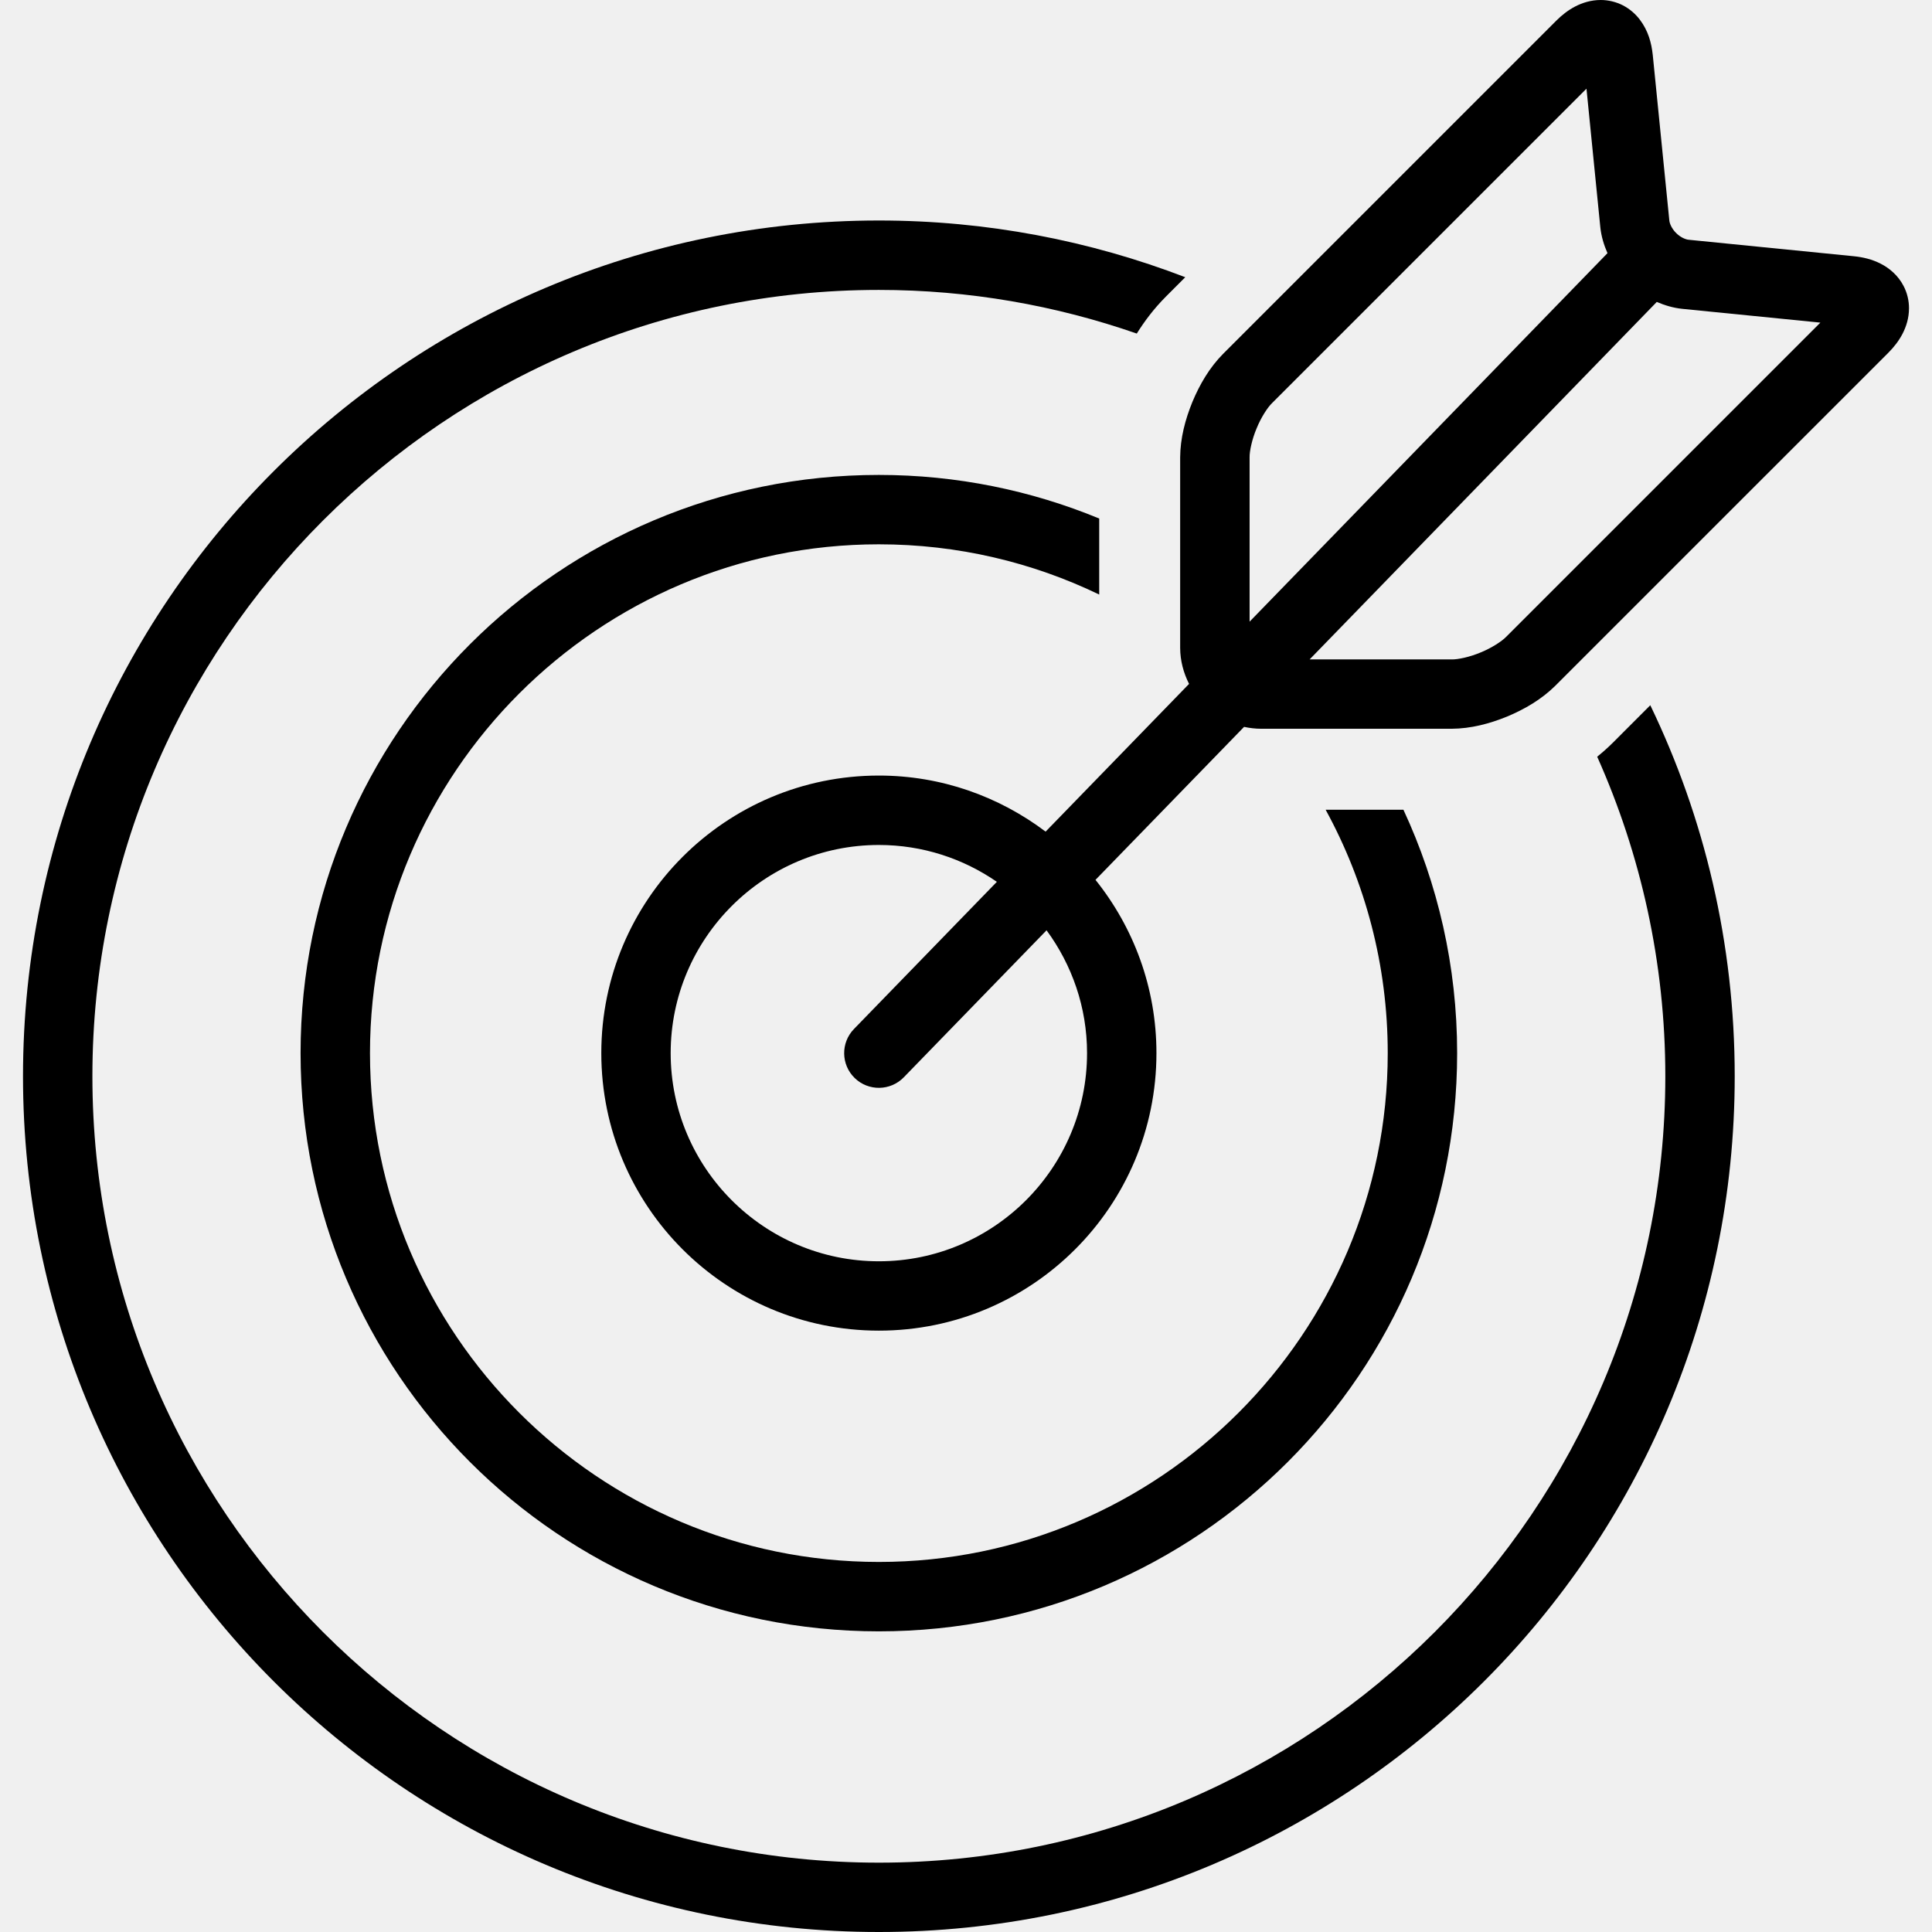
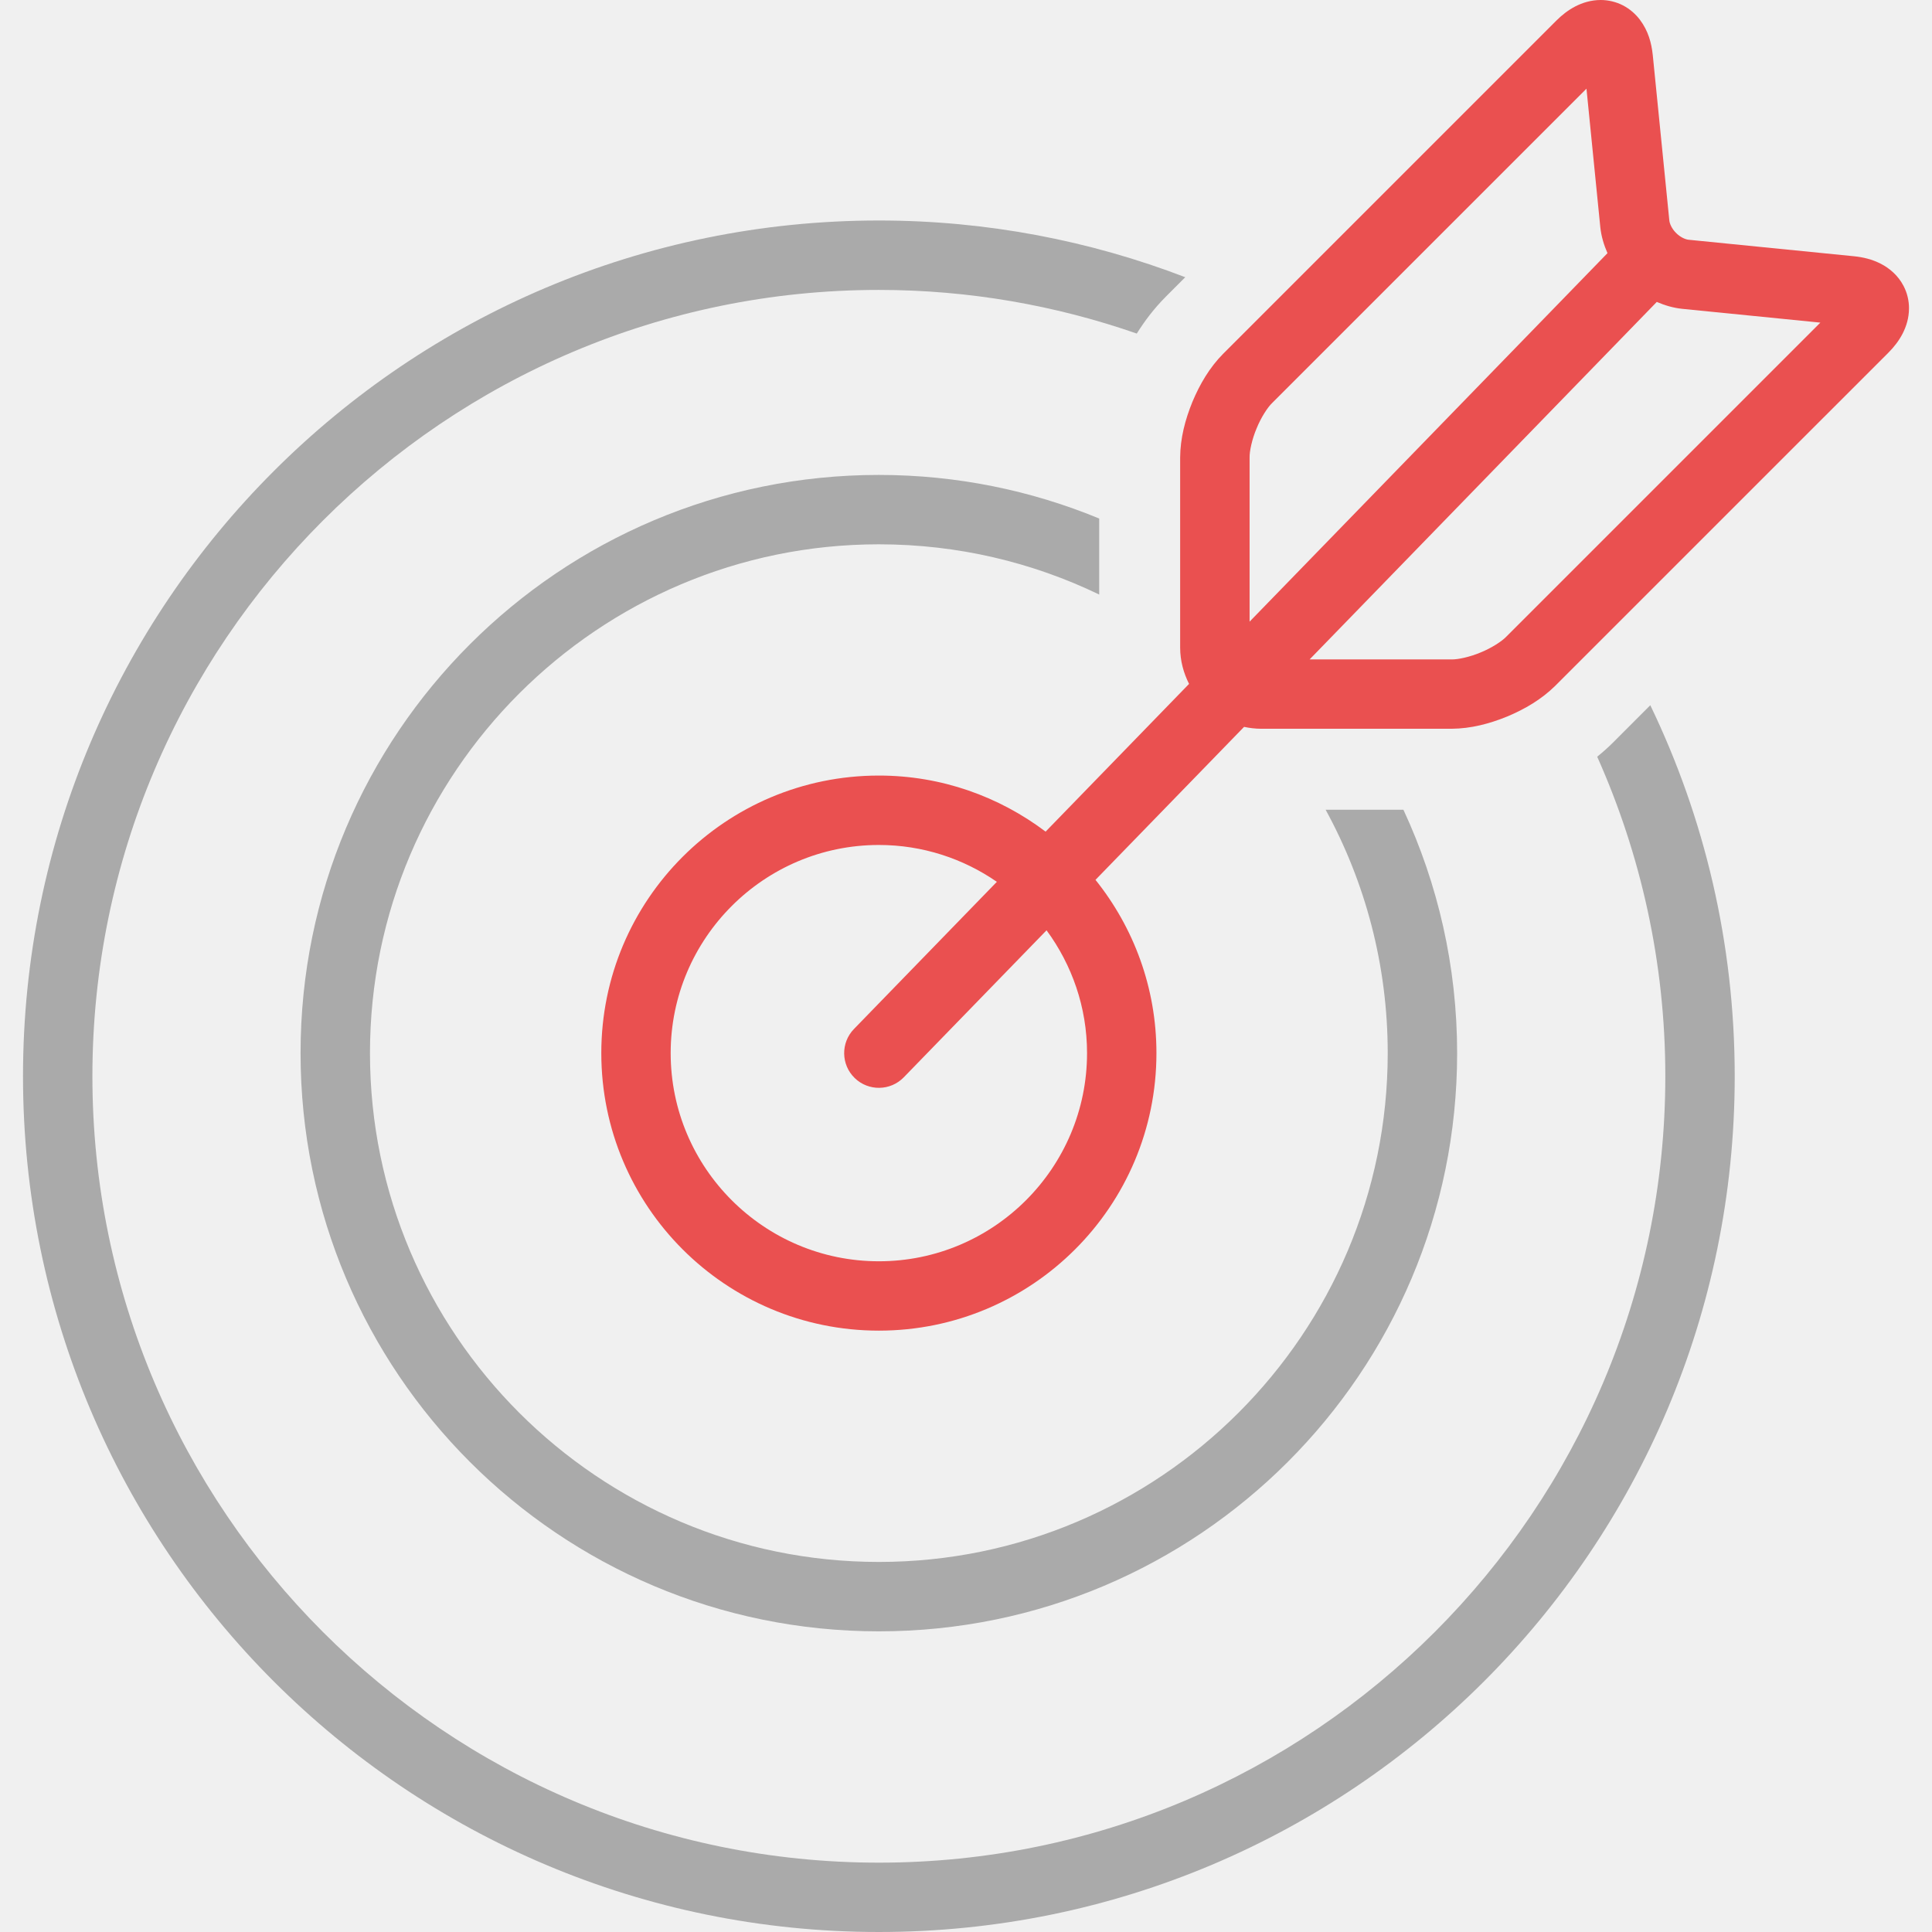
- <svg xmlns="http://www.w3.org/2000/svg" version="1.1" id="Capa_1" x="0px" y="0px" viewBox="0 0 511.999 511.999" style="enable-background:new 0 0 511.999 511.999;" xml:space="preserve">
-   <g>
-     <g>
-       <path d="M437.345,186.893l-10.042,10.049c-1.353,1.341-2.695,2.512-4.031,3.591c11.561,25.895,18.054,54.54,18.054,84.685    c0,114.916-93.496,208.405-208.417,208.405c-114.928,0-208.423-93.489-208.423-208.405c0-114.904,93.496-208.386,208.423-208.386    c23.938,0,46.918,4.11,68.35,11.566v-0.007c2.042-3.244,4.426-6.475,7.689-9.762l5.158-5.165    c-25.219-9.676-52.577-15.03-81.191-15.03C107.665,58.442,6.097,159.979,6.097,285.211c0,125.251,101.568,226.788,226.813,226.788    c125.263,0,226.807-101.538,226.807-226.788C459.716,249.993,451.687,216.635,437.345,186.893z" />
-     </g>
+ <svg xmlns="http://www.w3.org/2000/svg" width="512" height="512" viewBox="0 0 512 512" fill="none">
+   <g clip-path="url(#clip0_220_737)">
+     <path d="M437.346 186.893L427.304 196.942C425.951 198.283 424.609 199.454 423.273 200.533C434.834 226.428 441.327 255.073 441.327 285.218C441.327 400.134 347.831 493.623 232.91 493.623C117.982 493.623 24.487 400.134 24.487 285.218C24.487 170.314 117.983 76.832 232.91 76.832C256.848 76.832 279.828 80.942 301.26 88.398V88.391C303.302 85.147 305.686 81.916 308.949 78.629L314.107 73.464C288.888 63.788 261.53 58.434 232.916 58.434C107.666 58.442 6.098 159.979 6.098 285.211C6.098 410.462 107.666 511.999 232.911 511.999C358.174 511.999 459.718 410.461 459.718 285.211C459.717 249.993 451.688 216.635 437.346 186.893Z" fill="#AAAAAA" />
+     <path d="M371.919 214.587H351.304C361.791 233.763 367.761 255.738 367.761 279.084C367.761 353.44 307.264 413.931 232.907 413.931C158.545 413.931 98.048 353.439 98.048 279.084C98.047 204.738 158.544 144.248 232.907 144.248C253.809 144.248 273.625 149.028 291.3 157.559V137.414C273.3 129.988 253.583 125.86 232.907 125.86C148.265 125.86 79.652 194.467 79.652 279.085C79.652 363.703 148.264 432.322 232.907 432.322C317.531 432.322 386.156 363.703 386.156 279.085C386.157 256.036 381.029 234.196 371.919 214.587Z" fill="#AAAAAA" />
+     <path d="M504.47 75.794C503.037 73.013 500.72 71.069 498.428 69.897C496.117 68.714 493.757 68.159 491.343 67.91L447.57 63.544C446.679 63.477 445.277 62.861 444.18 61.74C443.058 60.642 442.442 59.24 442.381 58.35L437.997 14.56C437.655 11.359 436.808 8.176 434.577 5.213C433.467 3.749 431.949 2.384 430.113 1.433C428.283 0.482 426.174 -0.006 424.187 5.46628e-05C421.632 0.007 419.364 0.725 417.456 1.707C415.547 2.707 413.926 3.987 412.462 5.444L324.113 93.793C320.522 97.433 317.967 101.811 316.003 106.493C314.089 111.194 312.79 116.103 312.753 121.218V171.673C312.765 175.13 313.656 178.35 315.113 181.24L277.097 220.39C264.78 211.11 249.52 205.531 232.91 205.531C192.277 205.531 159.352 238.468 159.352 279.082C159.352 319.696 192.277 352.633 232.91 352.633C273.524 352.633 306.468 319.696 306.468 279.082C306.468 261.705 300.402 245.76 290.317 233.17L329.693 192.629C331.157 192.94 332.657 193.123 334.217 193.129H384.702C389.817 193.093 394.726 191.8 399.42 189.885C404.109 187.915 408.486 185.361 412.132 181.77L500.463 93.445C501.92 91.981 503.194 90.36 504.195 88.446C505.177 86.537 505.902 84.27 505.902 81.721C505.921 79.739 505.433 77.624 504.47 75.794ZM232.91 334.252C202.485 334.252 177.735 309.509 177.735 279.089C177.735 248.676 202.484 223.926 232.91 223.926C244.514 223.926 255.281 227.548 264.176 233.693L226.312 272.691C222.775 276.331 222.861 282.154 226.502 285.69C230.142 289.227 235.971 289.141 239.508 285.5L277.348 246.538C284.06 255.673 288.078 266.904 288.078 279.087C288.078 309.509 263.329 334.252 232.91 334.252ZM331.155 164.742V121.226C331.119 119.604 331.783 116.427 333.009 113.537C334.174 110.635 335.954 107.921 337.131 106.799L420.432 23.505L424.097 60.192C424.353 62.661 425.06 64.948 425.999 67.088L331.155 164.742ZM399.133 168.778C397.999 169.949 395.297 171.723 392.395 172.9C389.505 174.126 386.329 174.79 384.706 174.754H347.061L439.063 80.015C441.148 80.906 443.349 81.582 445.745 81.838L482.414 85.496L399.133 168.778Z" fill="#EA5050" />
  </g>
-   <g>
-     <g>
-       <path d="M371.921,214.587h-20.615c10.487,19.176,16.457,41.151,16.457,64.497c0,74.356-60.497,134.847-134.854,134.847    c-74.362,0-134.859-60.492-134.859-134.847c-0.001-74.346,60.496-134.836,134.859-134.836c20.902,0,40.718,4.78,58.393,13.311    v-20.145c-18-7.426-37.717-11.554-58.393-11.554c-84.642,0-153.255,68.607-153.255,153.225s68.612,153.237,153.255,153.237    c84.624,0,153.249-68.619,153.249-153.237C386.159,256.036,381.031,234.196,371.921,214.587z" />
-     </g>
-   </g>
-   <g>
-     <g>
-       <path d="M504.47,75.794c-1.433-2.781-3.75-4.725-6.042-5.897c-2.311-1.183-4.671-1.738-7.085-1.987l-43.773-4.366    c-0.891-0.067-2.293-0.683-3.39-1.804c-1.122-1.098-1.738-2.5-1.799-3.39l-4.384-43.79c-0.342-3.201-1.189-6.384-3.42-9.347    c-1.11-1.464-2.628-2.829-4.464-3.78c-1.83-0.951-3.939-1.439-5.926-1.433c-2.555,0.007-4.823,0.725-6.731,1.707    c-1.909,1-3.53,2.28-4.994,3.737l-88.349,88.349c-3.591,3.64-6.146,8.018-8.11,12.7c-1.914,4.701-3.213,9.61-3.25,14.725v50.455    c0.012,3.457,0.903,6.677,2.36,9.567l-38.016,39.15c-12.317-9.28-27.577-14.859-44.187-14.859    c-40.633,0-73.558,32.937-73.558,73.551s32.925,73.551,73.558,73.551c40.614,0,73.558-32.937,73.558-73.551    c0-17.377-6.066-33.322-16.151-45.912l39.376-40.541c1.464,0.311,2.964,0.494,4.524,0.5h50.485    c5.115-0.036,10.024-1.329,14.718-3.244c4.689-1.97,9.066-4.524,12.712-8.115l88.331-88.325c1.457-1.464,2.731-3.085,3.732-4.999    c0.982-1.909,1.707-4.176,1.707-6.725C505.921,79.739,505.433,77.624,504.47,75.794z M232.91,334.252    c-30.425,0-55.175-24.743-55.175-55.163c0-30.413,24.749-55.163,55.175-55.163c11.604,0,22.371,3.622,31.266,9.767l-37.864,38.998    c-3.537,3.64-3.451,9.463,0.19,12.999c3.64,3.537,9.469,3.451,13.006-0.19l37.84-38.962c6.712,9.135,10.73,20.366,10.73,32.549    C288.078,309.509,263.329,334.252,232.91,334.252z M331.155,164.742v-43.516c-0.036-1.622,0.628-4.799,1.854-7.689    c1.165-2.902,2.945-5.616,4.122-6.738l83.301-83.294l3.665,36.687c0.256,2.469,0.963,4.756,1.902,6.896L331.155,164.742z     M399.133,168.778c-1.134,1.171-3.836,2.945-6.738,4.122c-2.89,1.226-6.066,1.89-7.689,1.854h-37.645l92.002-94.739    c2.085,0.891,4.286,1.567,6.682,1.823l36.669,3.658L399.133,168.778z" />
-     </g>
-   </g>
-   <g>
- </g>
-   <g>
- </g>
-   <g>
- </g>
-   <g>
- </g>
-   <g>
- </g>
-   <g>
- </g>
-   <g>
- </g>
-   <g>
- </g>
-   <g>
- </g>
-   <g>
- </g>
-   <g>
- </g>
-   <g>
- </g>
-   <g>
- </g>
-   <g>
- </g>
-   <g>
- </g>
+   <defs>
+     <clipPath id="clip0_220_737">
+       <rect width="511.999" height="511.999" fill="white" />
+     </clipPath>
+   </defs>
</svg>
